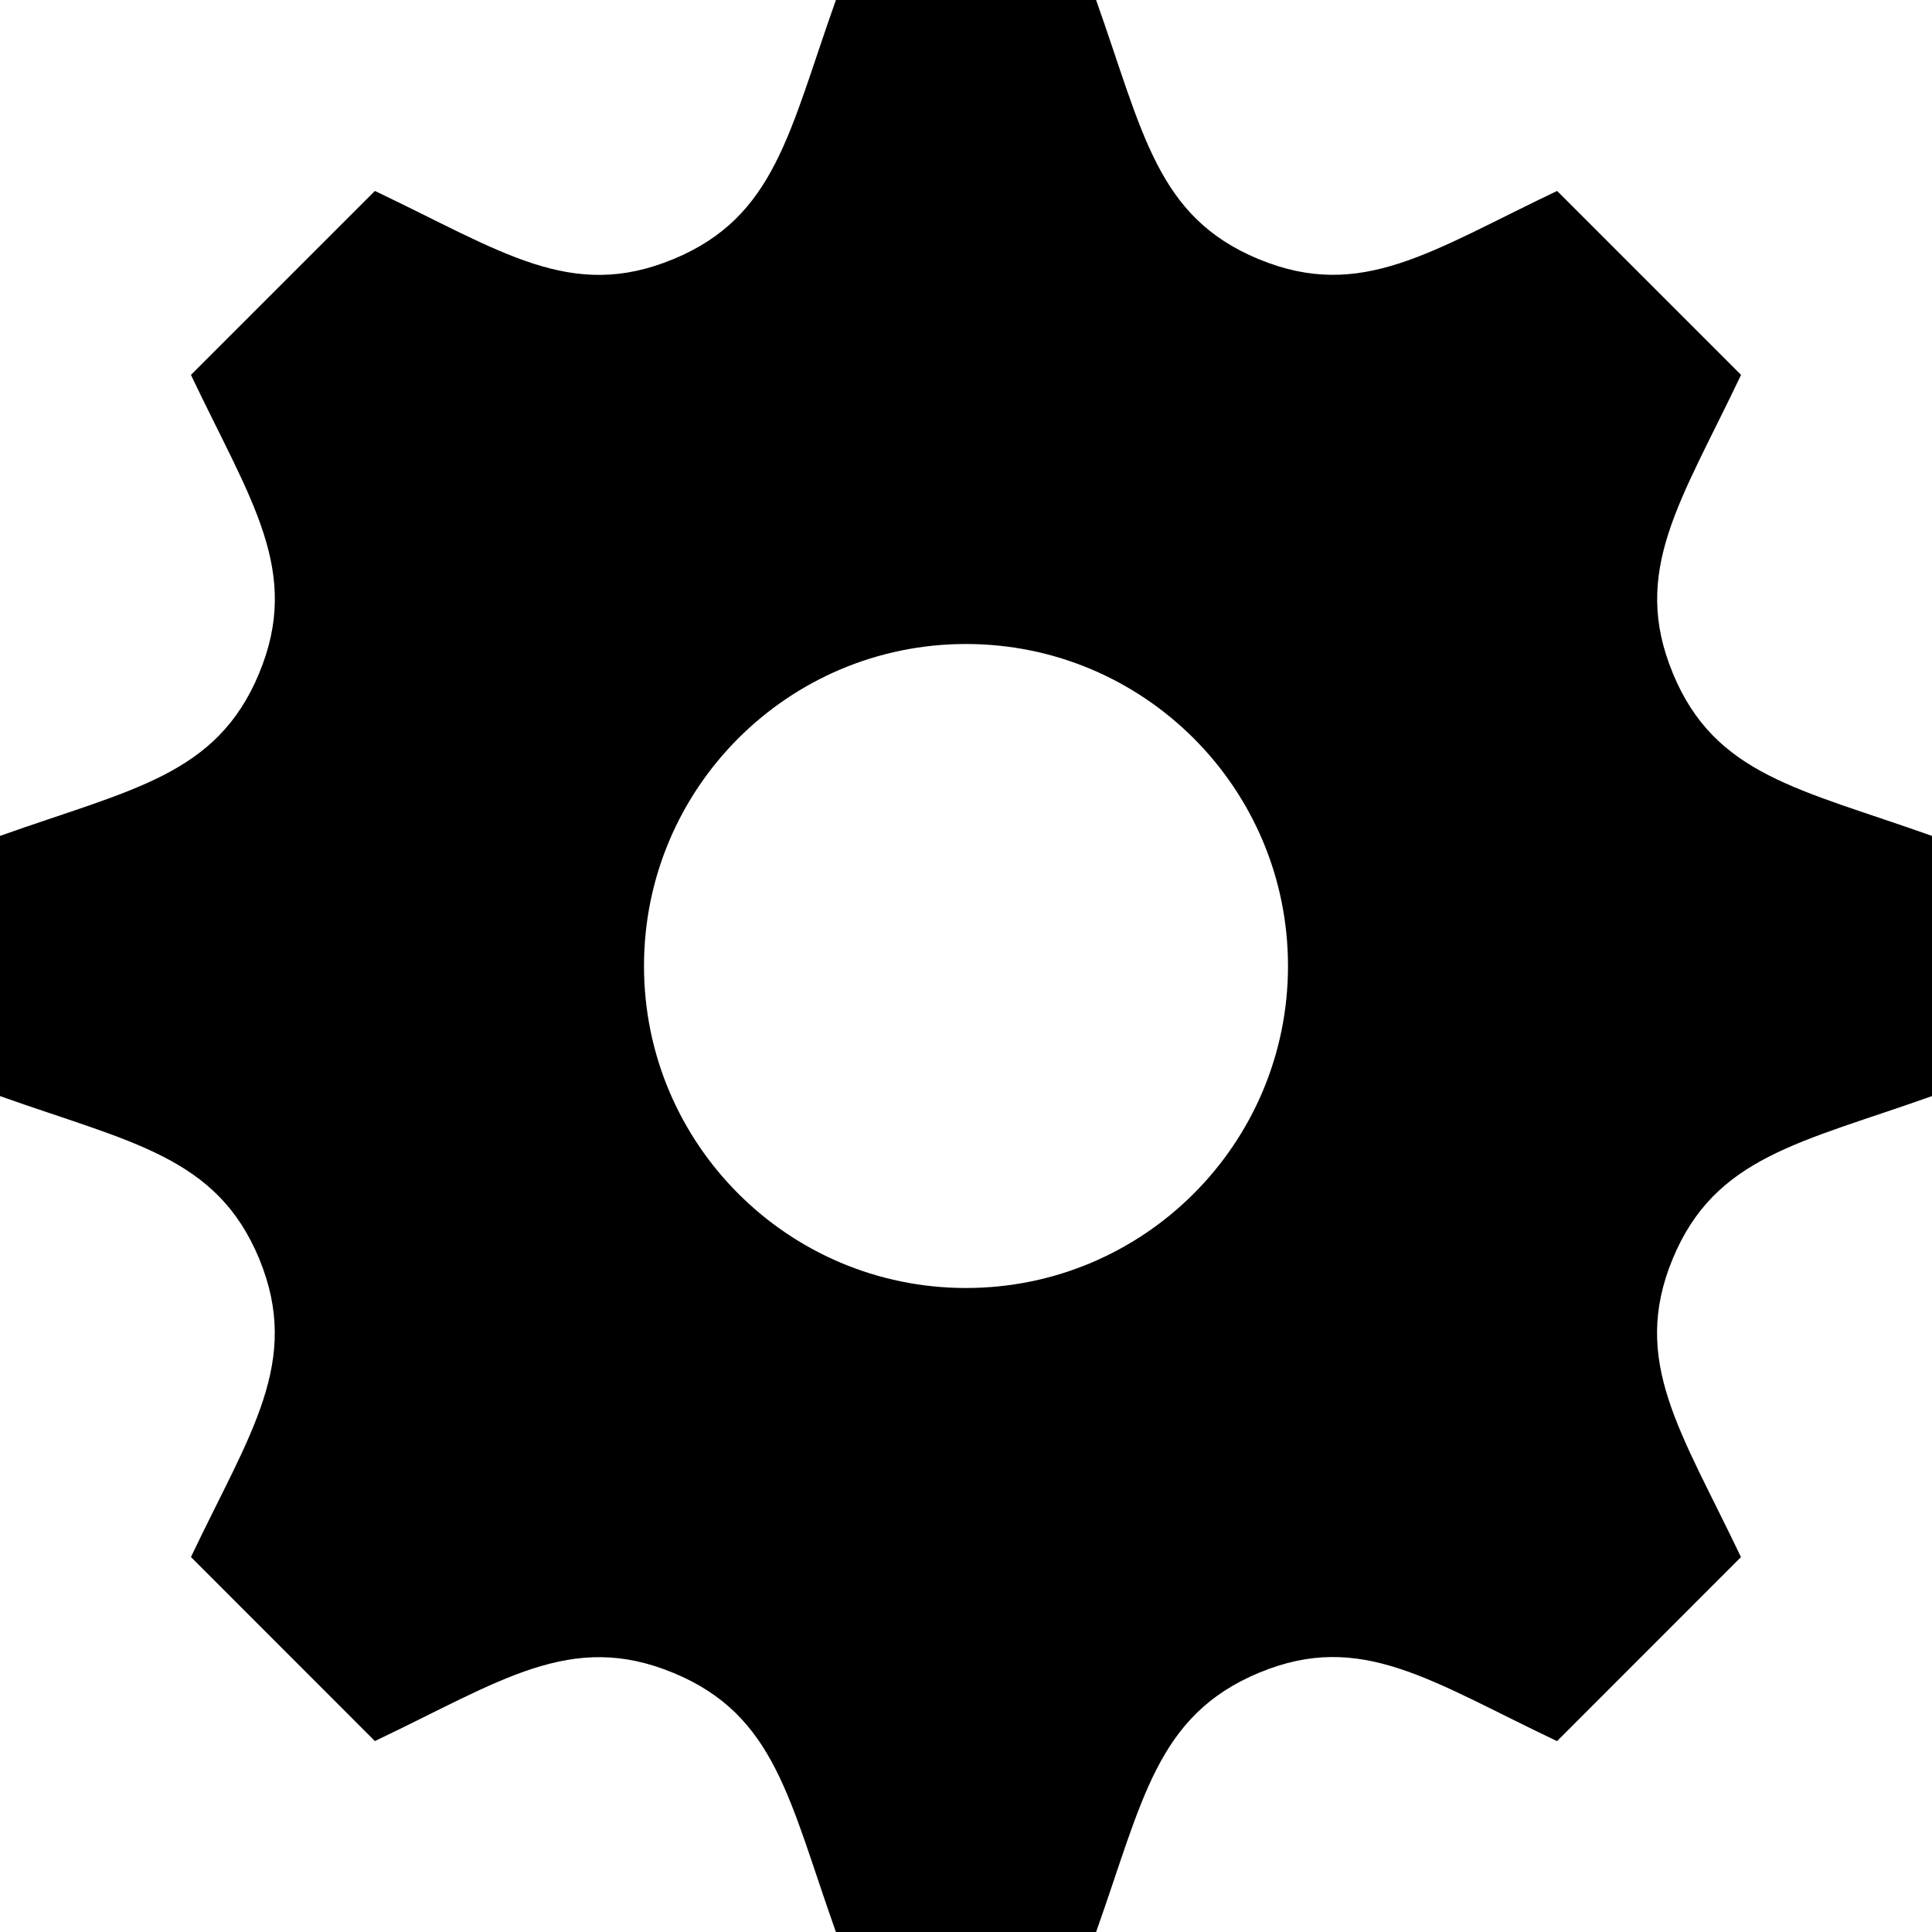
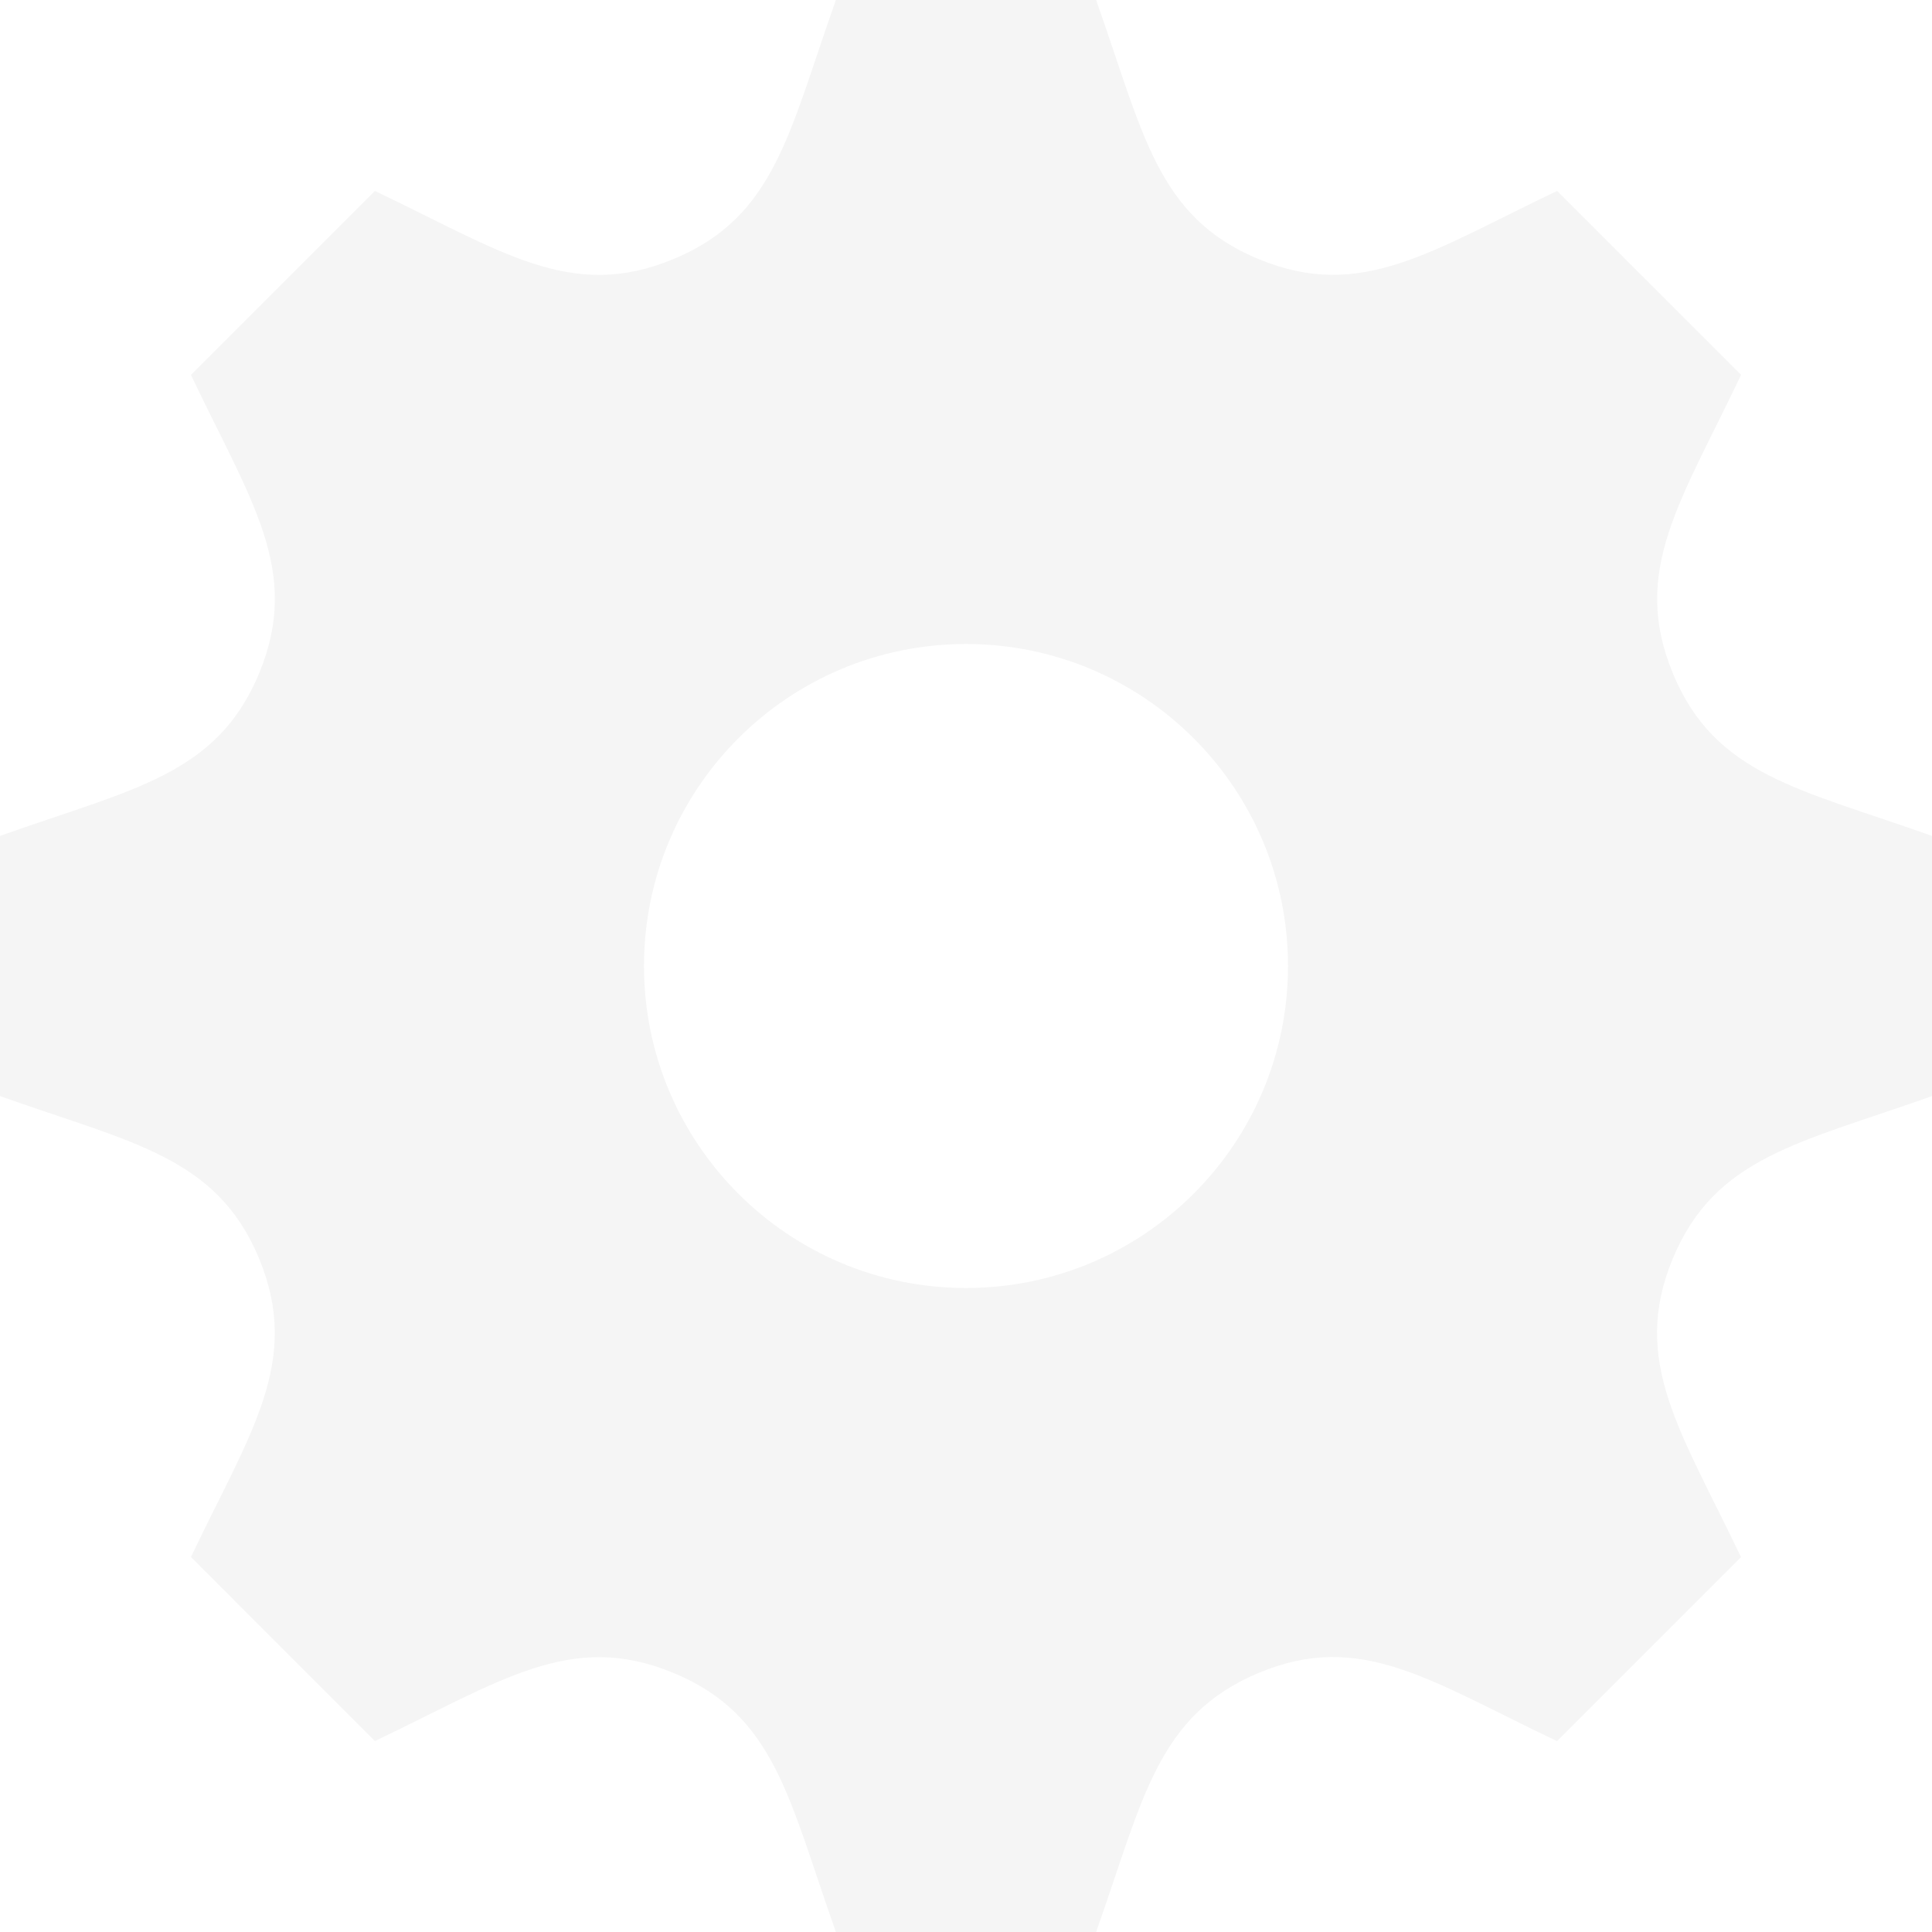
- <svg xmlns="http://www.w3.org/2000/svg" width="24" height="24" viewBox="0 0 24 24">
-   <path fill="currentColor" d="M24 13.616v-3.232c-1.651-.587-2.694-.752-3.219-2.019v-.001c-.527-1.271.1-2.134.847-3.707l-2.285-2.285c-1.561.742-2.433 1.375-3.707.847h-.001c-1.269-.526-1.435-1.576-2.019-3.219h-3.232c-.582 1.635-.749 2.692-2.019 3.219h-.001c-1.271.528-2.132-.098-3.707-.847l-2.285 2.285c.745 1.568 1.375 2.434.847 3.707-.527 1.271-1.584 1.438-3.219 2.02v3.232c1.632.58 2.692.749 3.219 2.019.53 1.282-.114 2.166-.847 3.707l2.285 2.286c1.562-.743 2.434-1.375 3.707-.847h.001c1.27.526 1.436 1.579 2.019 3.219h3.232c.582-1.636.75-2.69 2.027-3.222h.001c1.262-.524 2.12.101 3.698.851l2.285-2.286c-.744-1.563-1.375-2.433-.848-3.706.527-1.271 1.588-1.44 3.221-2.021zm-12 2.384c-2.209 0-4-1.791-4-4s1.791-4 4-4 4 1.791 4 4-1.791 4-4 4z" />
+ <svg xmlns="http://www.w3.org/2000/svg" style="fill:whitesmoke" width="24" height="24" viewBox="0 0 24 24">
+   <path d="M24 13.616v-3.232c-1.651-.587-2.694-.752-3.219-2.019v-.001c-.527-1.271.1-2.134.847-3.707l-2.285-2.285c-1.561.742-2.433 1.375-3.707.847h-.001c-1.269-.526-1.435-1.576-2.019-3.219h-3.232c-.582 1.635-.749 2.692-2.019 3.219h-.001c-1.271.528-2.132-.098-3.707-.847l-2.285 2.285c.745 1.568 1.375 2.434.847 3.707-.527 1.271-1.584 1.438-3.219 2.02v3.232c1.632.58 2.692.749 3.219 2.019.53 1.282-.114 2.166-.847 3.707l2.285 2.286c1.562-.743 2.434-1.375 3.707-.847h.001c1.27.526 1.436 1.579 2.019 3.219h3.232c.582-1.636.75-2.69 2.027-3.222h.001c1.262-.524 2.12.101 3.698.851l2.285-2.286c-.744-1.563-1.375-2.433-.848-3.706.527-1.271 1.588-1.44 3.221-2.021zm-12 2.384c-2.209 0-4-1.791-4-4s1.791-4 4-4 4 1.791 4 4-1.791 4-4 4z" />
</svg>
